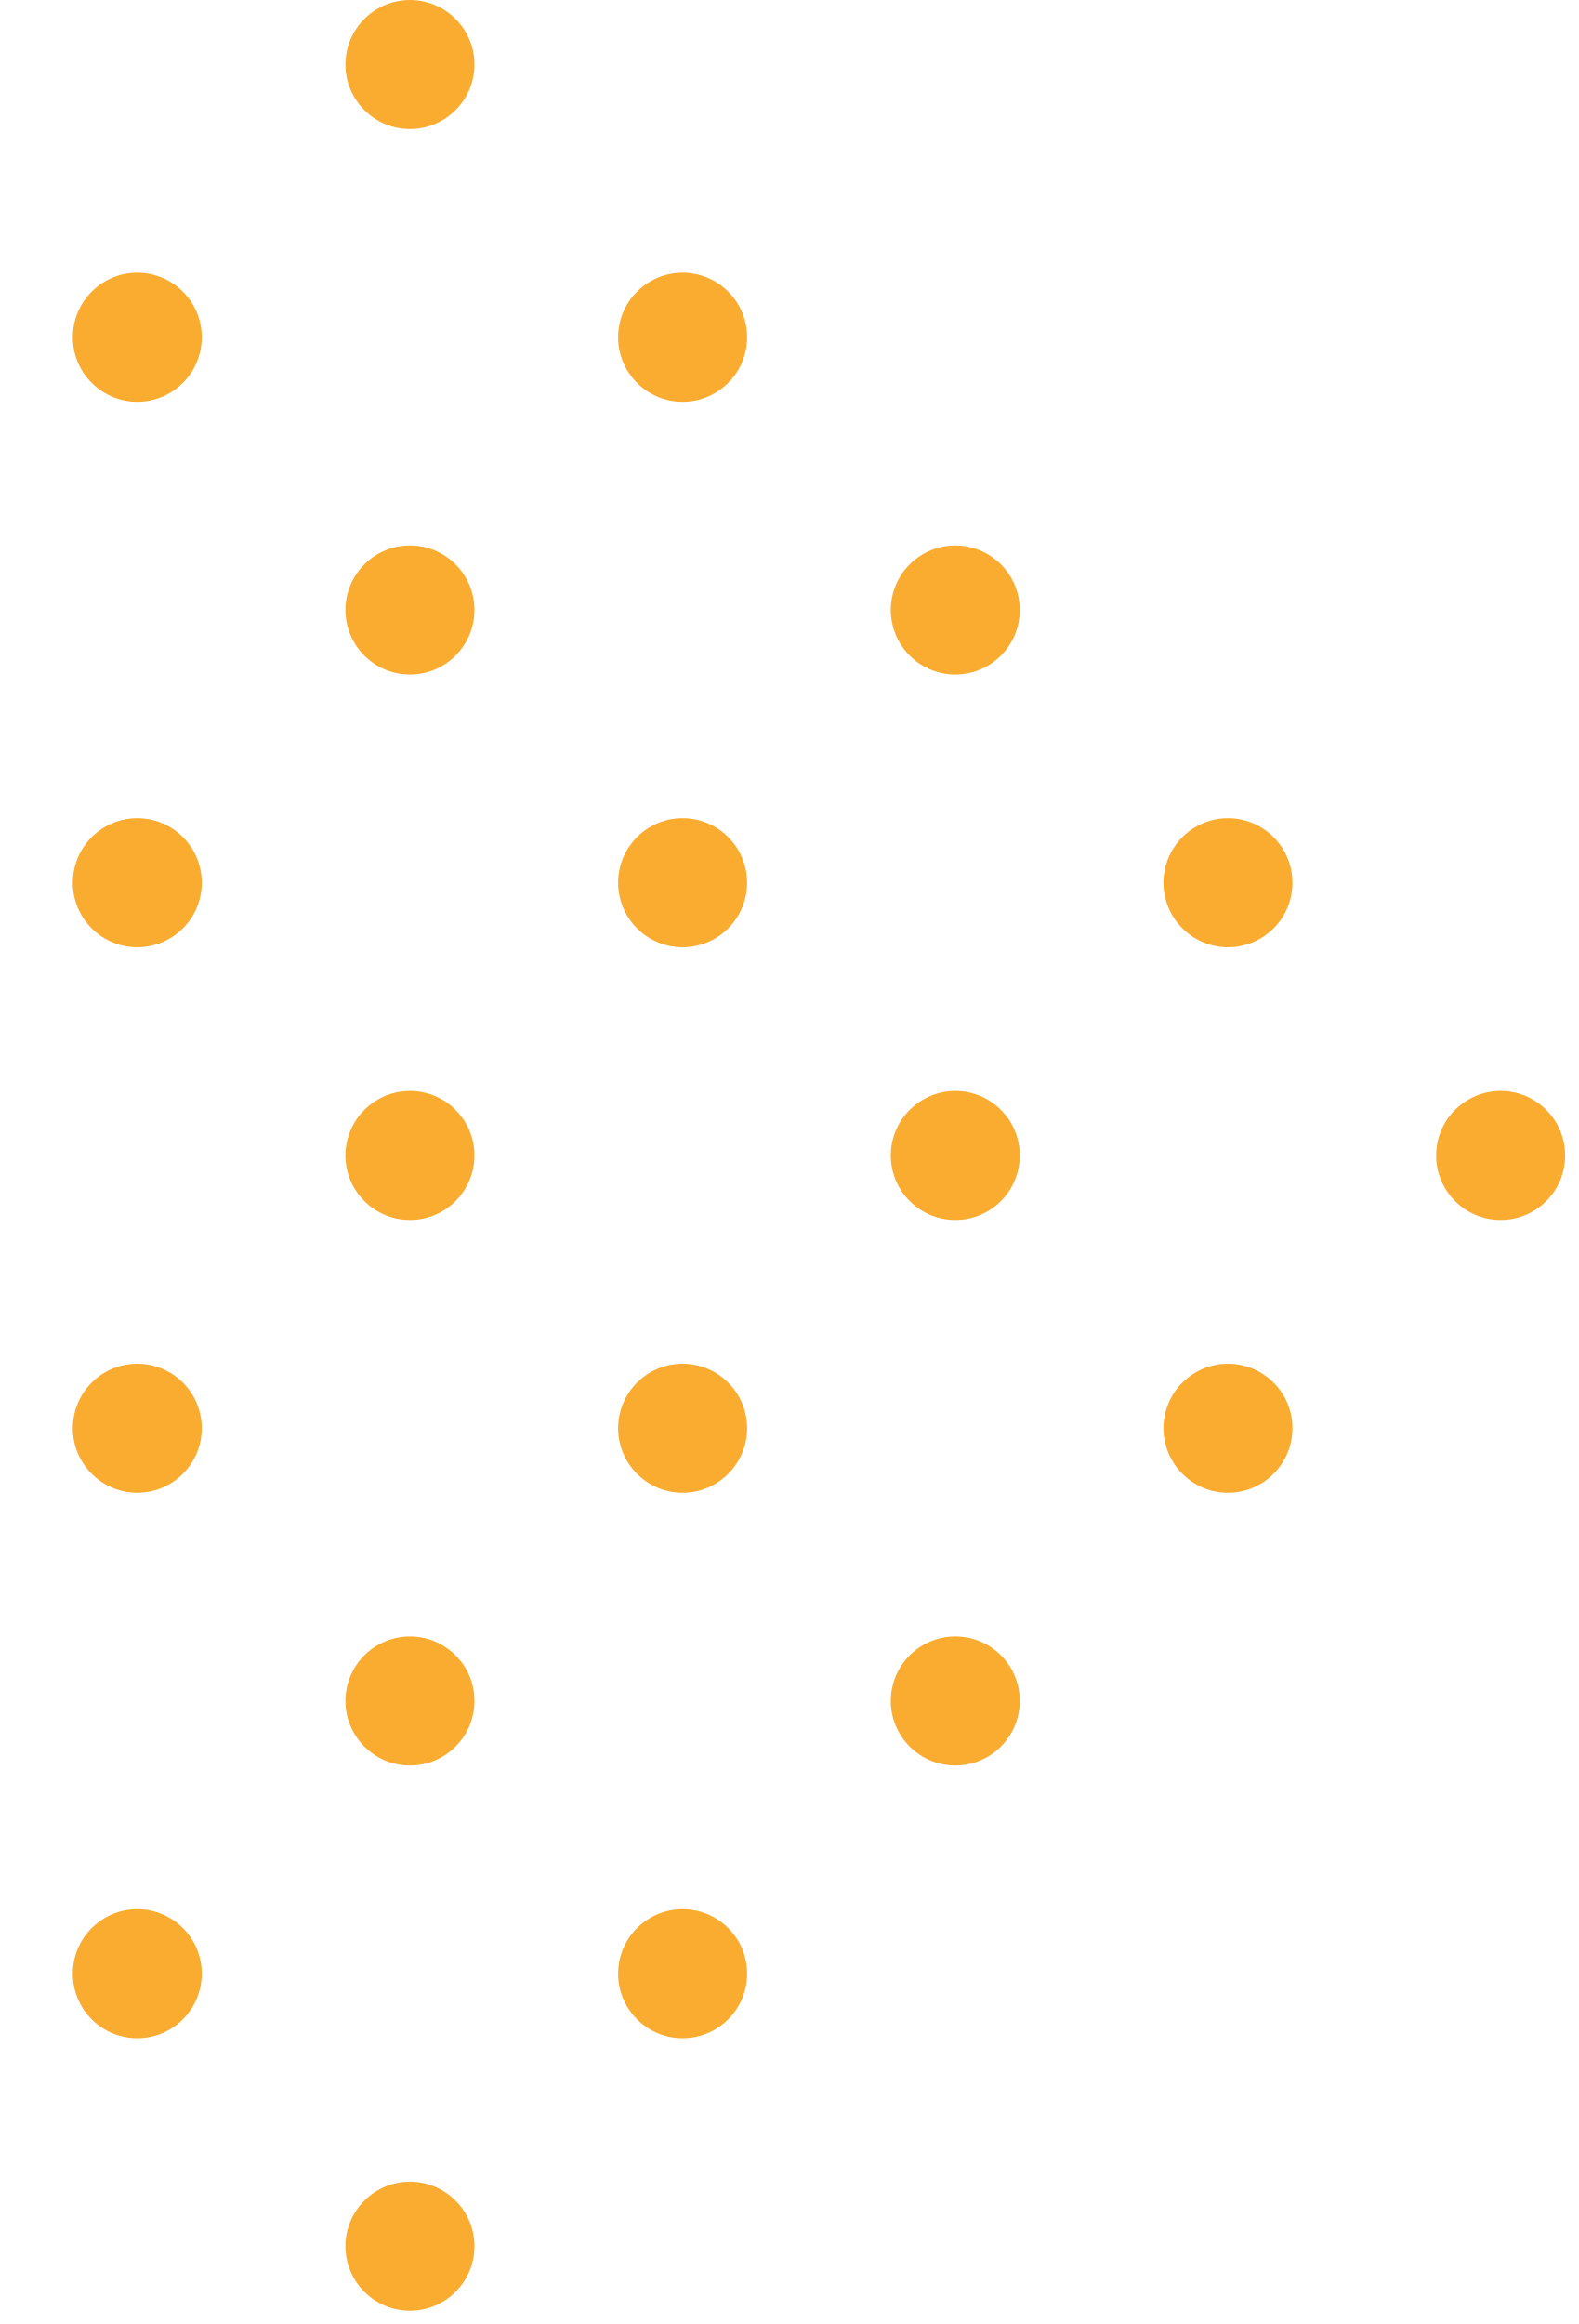
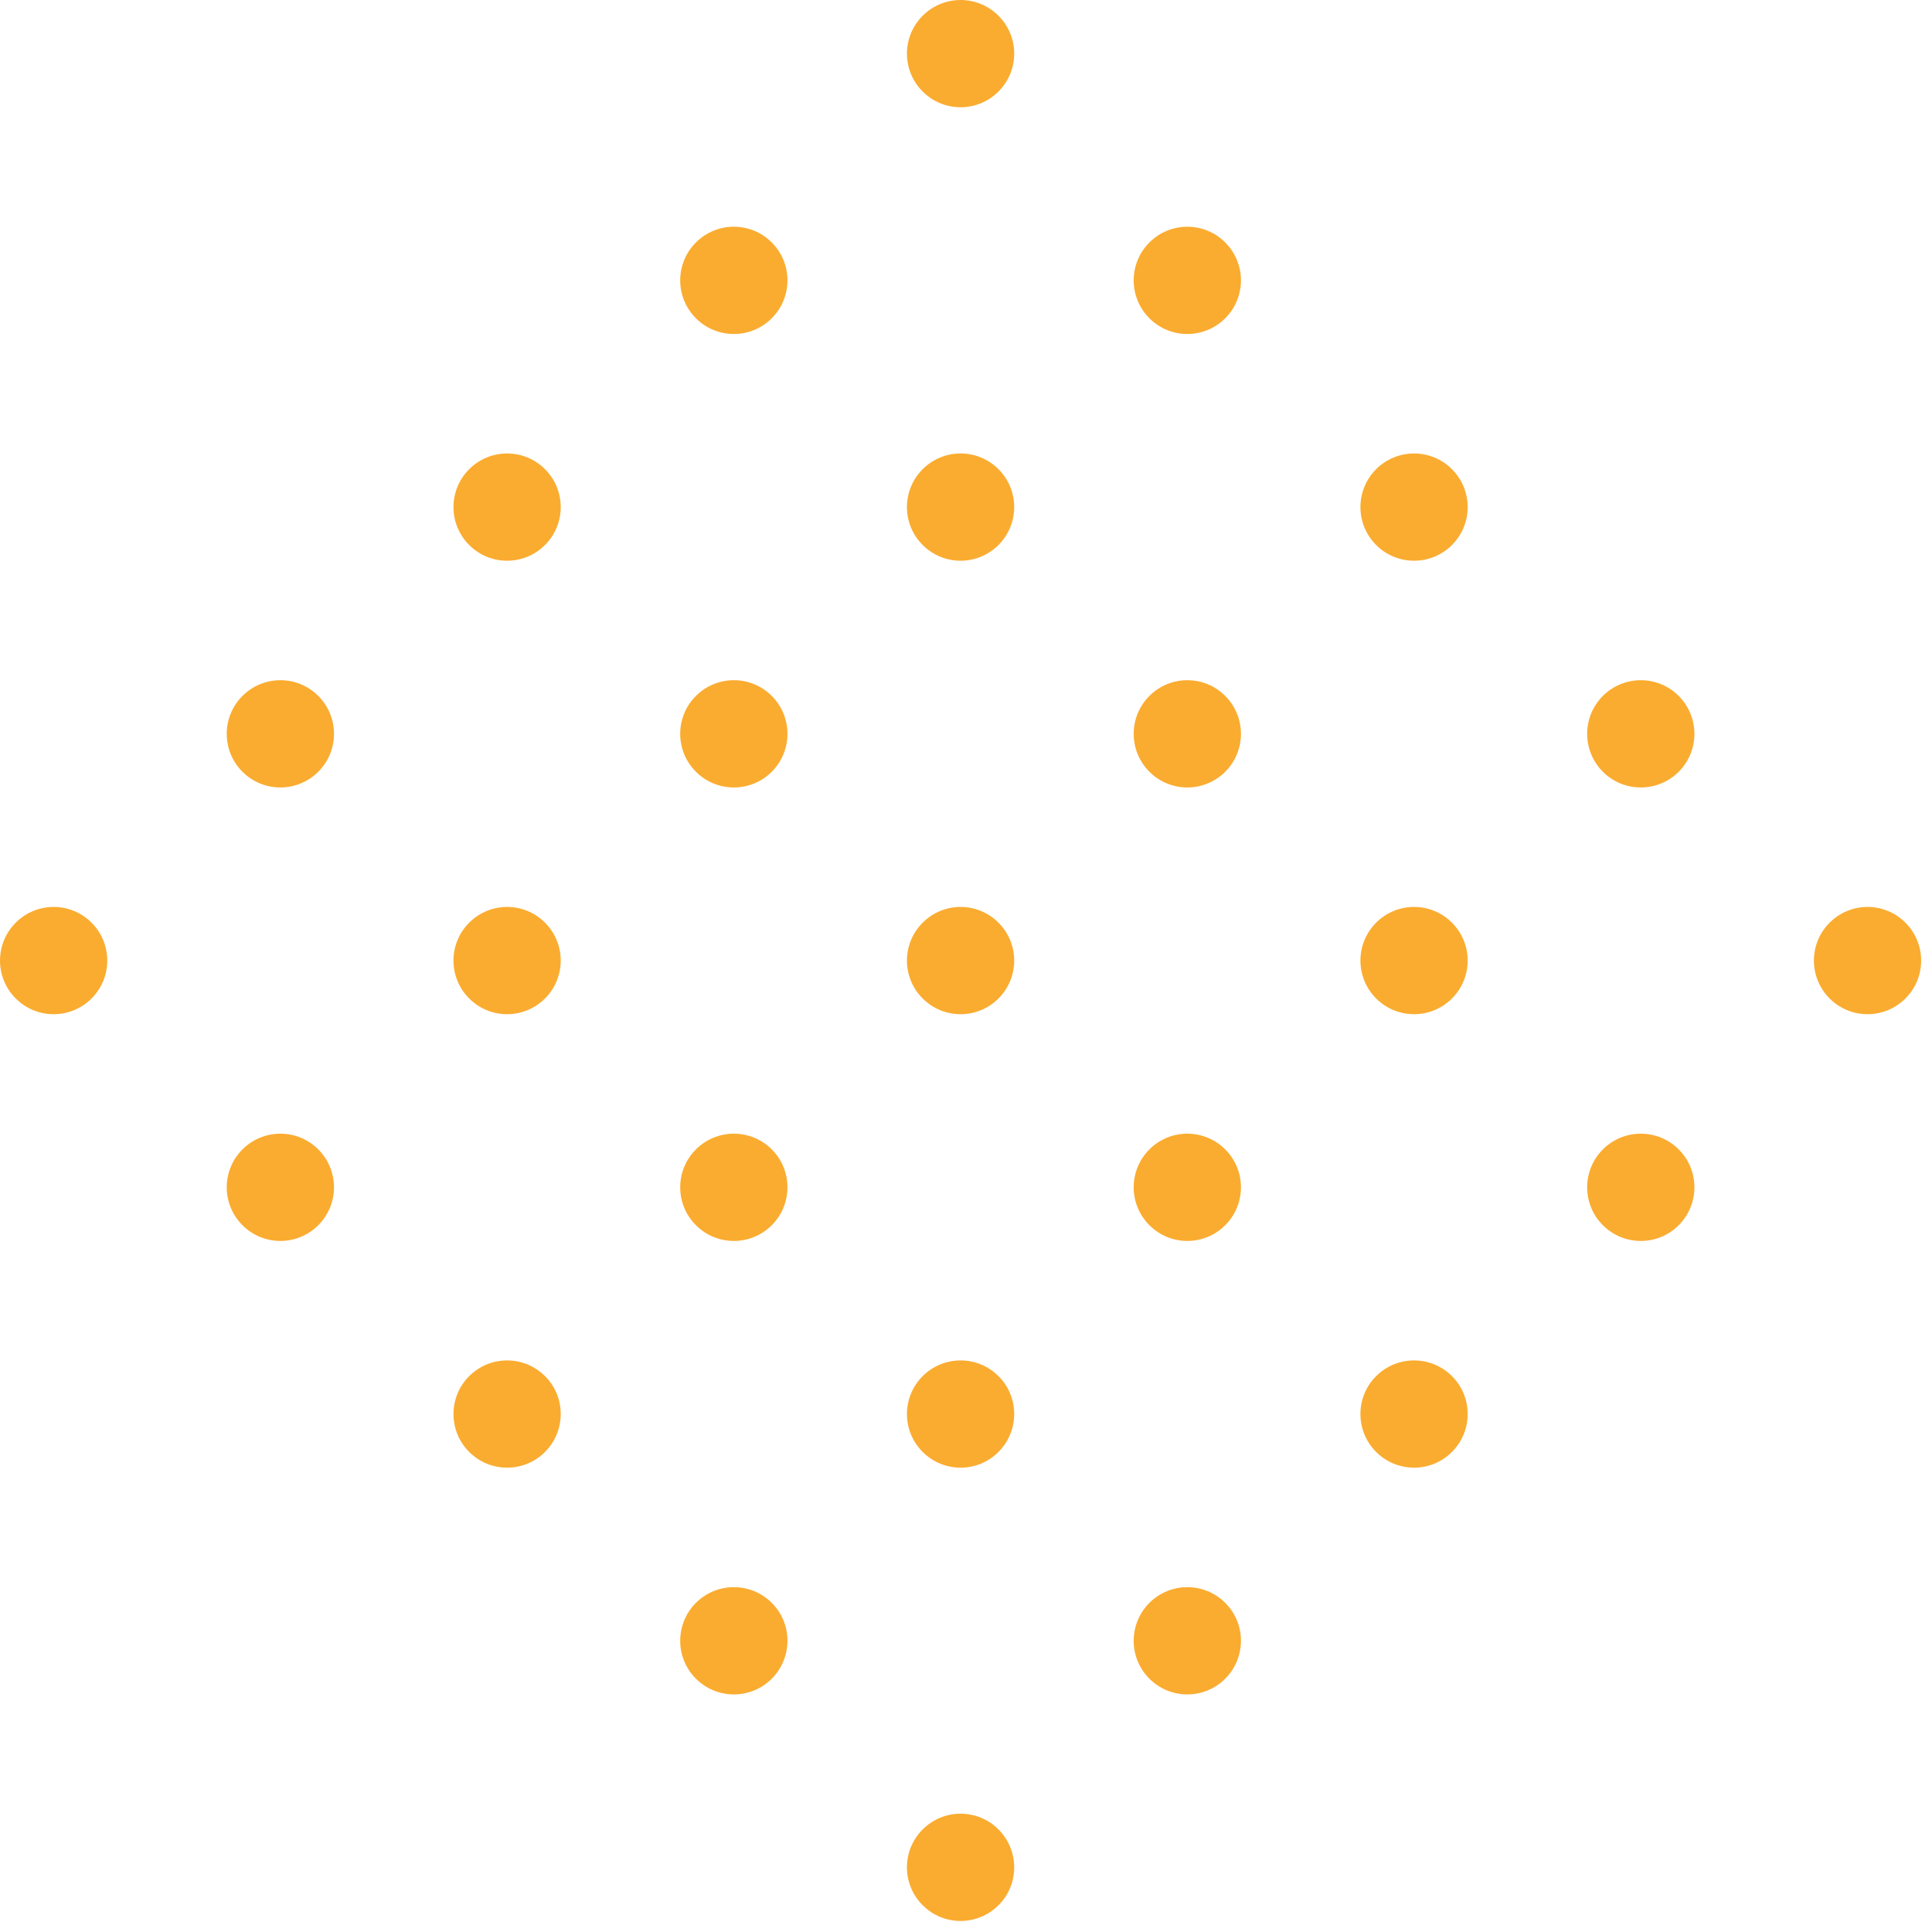
- <svg xmlns="http://www.w3.org/2000/svg" width="72" height="106" viewBox="0 0 72 106" fill="none">
-   <path d="M20.782 5.022C19.633 6.172 17.773 6.172 16.622 5.022C15.473 3.872 15.473 2.013 16.622 0.863C17.773 -0.287 19.633 -0.287 20.782 0.863C21.933 2.013 21.933 3.872 20.782 5.022ZM33.222 13.303C32.072 12.152 30.212 12.152 29.062 13.303C27.913 14.453 27.913 16.312 29.062 17.462C30.212 18.613 32.072 18.613 33.222 17.462C34.373 16.312 34.373 14.453 33.222 13.303ZM45.663 25.742C44.513 24.593 42.653 24.593 41.502 25.742C40.352 26.892 40.352 28.753 41.502 29.902C42.653 31.052 44.513 31.052 45.663 29.902C46.812 28.753 46.812 26.892 45.663 25.742ZM58.102 38.182C56.953 37.032 55.093 37.032 53.943 38.182C52.792 39.333 52.792 41.193 53.943 42.343C55.093 43.492 56.953 43.492 58.102 42.343C59.252 41.193 59.252 39.333 58.102 38.182ZM70.543 50.623C69.392 49.472 67.532 49.472 66.382 50.623C65.233 51.773 65.233 53.633 66.382 54.782C67.532 55.932 69.392 55.932 70.543 54.782C71.692 53.633 71.692 51.773 70.543 50.623ZM8.343 13.303C7.193 12.152 5.333 12.152 4.183 13.303C3.033 14.453 3.033 16.312 4.183 17.462C5.333 18.613 7.193 18.613 8.343 17.462C9.493 16.312 9.493 14.453 8.343 13.303ZM20.782 25.742C19.633 24.593 17.773 24.593 16.622 25.742C15.473 26.892 15.473 28.753 16.622 29.902C17.773 31.052 19.633 31.052 20.782 29.902C21.933 28.753 21.933 26.892 20.782 25.742ZM33.222 38.182C32.072 37.032 30.212 37.032 29.062 38.182C27.913 39.333 27.913 41.193 29.062 42.343C30.212 43.492 32.072 43.492 33.222 42.343C34.373 41.193 34.373 39.333 33.222 38.182ZM45.663 50.623C44.513 49.472 42.653 49.472 41.502 50.623C40.352 51.773 40.352 53.633 41.502 54.782C42.653 55.932 44.513 55.932 45.663 54.782C46.812 53.633 46.812 51.773 45.663 50.623ZM58.102 63.062C56.953 61.913 55.093 61.913 53.943 63.062C52.792 64.213 52.792 66.073 53.943 67.222C55.093 68.373 56.953 68.373 58.102 67.222C59.252 66.073 59.252 64.213 58.102 63.062ZM-4.097 25.742C-5.247 24.593 -7.107 24.593 -8.258 25.742C-9.408 26.892 -9.408 28.753 -8.258 29.902C-7.107 31.052 -5.247 31.052 -4.097 29.902C-2.947 28.753 -2.947 26.892 -4.097 25.742ZM8.343 38.182C7.193 37.032 5.333 37.032 4.183 38.182C3.033 39.333 3.033 41.193 4.183 42.343C5.333 43.492 7.193 43.492 8.343 42.343C9.493 41.193 9.493 39.333 8.343 38.182ZM20.782 50.623C19.633 49.472 17.773 49.472 16.622 50.623C15.473 51.773 15.473 53.633 16.622 54.782C17.773 55.932 19.633 55.932 20.782 54.782C21.933 53.633 21.933 51.773 20.782 50.623ZM33.222 63.062C32.072 61.913 30.212 61.913 29.062 63.062C27.913 64.213 27.913 66.073 29.062 67.222C30.212 68.373 32.072 68.373 33.222 67.222C34.373 66.073 34.373 64.213 33.222 63.062ZM45.663 75.502C44.513 74.353 42.653 74.353 41.502 75.502C40.352 76.653 40.352 78.513 41.502 79.662C42.653 80.812 44.513 80.812 45.663 79.662C46.812 78.513 46.812 76.642 45.663 75.502ZM-16.538 38.182C-17.688 37.032 -19.547 37.032 -20.698 38.182C-21.848 39.333 -21.848 41.193 -20.698 42.343C-19.547 43.492 -17.688 43.492 -16.538 42.343C-15.387 41.193 -15.387 39.333 -16.538 38.182ZM-4.097 50.623C-5.247 49.472 -7.107 49.472 -8.258 50.623C-9.408 51.773 -9.408 53.633 -8.258 54.782C-7.107 55.932 -5.247 55.932 -4.097 54.782C-2.947 53.633 -2.947 51.773 -4.097 50.623ZM8.343 63.062C7.193 61.913 5.333 61.913 4.183 63.062C3.033 64.213 3.033 66.073 4.183 67.222C5.333 68.373 7.193 68.373 8.343 67.222C9.493 66.073 9.493 64.213 8.343 63.062ZM20.782 75.502C19.633 74.353 17.773 74.353 16.622 75.502C15.473 76.653 15.473 78.513 16.622 79.662C17.773 80.812 19.633 80.812 20.782 79.662C21.933 78.513 21.933 76.642 20.782 75.502ZM33.222 87.942C32.072 86.793 30.212 86.793 29.062 87.942C27.913 89.093 27.913 90.953 29.062 92.103C30.212 93.252 32.072 93.252 33.222 92.103C34.373 90.953 34.373 89.082 33.222 87.942ZM-28.977 50.623C-30.128 49.472 -31.988 49.472 -33.138 50.623C-34.288 51.773 -34.288 53.633 -33.138 54.782C-31.988 55.932 -30.128 55.932 -28.977 54.782C-27.828 53.633 -27.828 51.773 -28.977 50.623ZM-16.538 63.062C-17.688 61.913 -19.547 61.913 -20.698 63.062C-21.848 64.213 -21.848 66.073 -20.698 67.222C-19.547 68.373 -17.688 68.373 -16.538 67.222C-15.387 66.073 -15.387 64.213 -16.538 63.062ZM-4.097 75.502C-5.247 74.353 -7.107 74.353 -8.258 75.502C-9.408 76.653 -9.408 78.513 -8.258 79.662C-7.107 80.812 -5.247 80.812 -4.097 79.662C-2.947 78.513 -2.947 76.642 -4.097 75.502ZM8.343 87.942C7.193 86.793 5.333 86.793 4.183 87.942C3.033 89.093 3.033 90.953 4.183 92.103C5.333 93.252 7.193 93.252 8.343 92.103C9.493 90.953 9.493 89.082 8.343 87.942ZM20.782 100.372C19.633 99.222 17.773 99.222 16.622 100.372C15.473 101.522 15.473 103.382 16.622 104.532C17.773 105.682 19.633 105.682 20.782 104.532C21.933 103.392 21.933 101.522 20.782 100.372Z" fill="#FAAC30" />
+ <svg xmlns="http://www.w3.org/2000/svg" width="106" height="106" viewBox="0 0 106 106" fill="none">
+   <path d="M54.782 5.022C53.633 6.172 51.773 6.172 50.623 5.022C49.472 3.872 49.472 2.013 50.623 0.863C51.773 -0.287 53.633 -0.287 54.782 0.863C55.932 2.013 55.932 3.872 54.782 5.022ZM67.222 13.303C66.073 12.152 64.213 12.152 63.062 13.303C61.913 14.453 61.913 16.312 63.062 17.462C64.213 18.613 66.073 18.613 67.222 17.462C68.373 16.312 68.373 14.453 67.222 13.303ZM79.662 25.742C78.513 24.593 76.653 24.593 75.502 25.742C74.353 26.892 74.353 28.753 75.502 29.902C76.653 31.052 78.513 31.052 79.662 29.902C80.812 28.753 80.812 26.892 79.662 25.742ZM92.103 38.182C90.953 37.032 89.093 37.032 87.942 38.182C86.793 39.333 86.793 41.193 87.942 42.343C89.093 43.492 90.953 43.492 92.103 42.343C93.252 41.193 93.252 39.333 92.103 38.182ZM104.542 50.623C103.392 49.472 101.533 49.472 100.383 50.623C99.233 51.773 99.233 53.633 100.383 54.782C101.533 55.932 103.392 55.932 104.542 54.782C105.692 53.633 105.692 51.773 104.542 50.623ZM42.343 13.303C41.193 12.152 39.333 12.152 38.182 13.303C37.032 14.453 37.032 16.312 38.182 17.462C39.333 18.613 41.193 18.613 42.343 17.462C43.492 16.312 43.492 14.453 42.343 13.303ZM54.782 25.742C53.633 24.593 51.773 24.593 50.623 25.742C49.472 26.892 49.472 28.753 50.623 29.902C51.773 31.052 53.633 31.052 54.782 29.902C55.932 28.753 55.932 26.892 54.782 25.742ZM67.222 38.182C66.073 37.032 64.213 37.032 63.062 38.182C61.913 39.333 61.913 41.193 63.062 42.343C64.213 43.492 66.073 43.492 67.222 42.343C68.373 41.193 68.373 39.333 67.222 38.182ZM79.662 50.623C78.513 49.472 76.653 49.472 75.502 50.623C74.353 51.773 74.353 53.633 75.502 54.782C76.653 55.932 78.513 55.932 79.662 54.782C80.812 53.633 80.812 51.773 79.662 50.623ZM92.103 63.062C90.953 61.913 89.093 61.913 87.942 63.062C86.793 64.213 86.793 66.073 87.942 67.222C89.093 68.373 90.953 68.373 92.103 67.222C93.252 66.073 93.252 64.213 92.103 63.062ZM29.902 25.742C28.753 24.593 26.892 24.593 25.742 25.742C24.593 26.892 24.593 28.753 25.742 29.902C26.892 31.052 28.753 31.052 29.902 29.902C31.052 28.753 31.052 26.892 29.902 25.742ZM42.343 38.182C41.193 37.032 39.333 37.032 38.182 38.182C37.032 39.333 37.032 41.193 38.182 42.343C39.333 43.492 41.193 43.492 42.343 42.343C43.492 41.193 43.492 39.333 42.343 38.182ZM54.782 50.623C53.633 49.472 51.773 49.472 50.623 50.623C49.472 51.773 49.472 53.633 50.623 54.782C51.773 55.932 53.633 55.932 54.782 54.782C55.932 53.633 55.932 51.773 54.782 50.623ZM67.222 63.062C66.073 61.913 64.213 61.913 63.062 63.062C61.913 64.213 61.913 66.073 63.062 67.222C64.213 68.373 66.073 68.373 67.222 67.222C68.373 66.073 68.373 64.213 67.222 63.062ZM79.662 75.502C78.513 74.353 76.653 74.353 75.502 75.502C74.353 76.653 74.353 78.513 75.502 79.662C76.653 80.812 78.513 80.812 79.662 79.662C80.812 78.513 80.812 76.642 79.662 75.502ZM17.462 38.182C16.312 37.032 14.453 37.032 13.303 38.182C12.152 39.333 12.152 41.193 13.303 42.343C14.453 43.492 16.312 43.492 17.462 42.343C18.613 41.193 18.613 39.333 17.462 38.182ZM29.902 50.623C28.753 49.472 26.892 49.472 25.742 50.623C24.593 51.773 24.593 53.633 25.742 54.782C26.892 55.932 28.753 55.932 29.902 54.782C31.052 53.633 31.052 51.773 29.902 50.623ZM42.343 63.062C41.193 61.913 39.333 61.913 38.182 63.062C37.032 64.213 37.032 66.073 38.182 67.222C39.333 68.373 41.193 68.373 42.343 67.222C43.492 66.073 43.492 64.213 42.343 63.062ZM54.782 75.502C53.633 74.353 51.773 74.353 50.623 75.502C49.472 76.653 49.472 78.513 50.623 79.662C51.773 80.812 53.633 80.812 54.782 79.662C55.932 78.513 55.932 76.642 54.782 75.502ZM67.222 87.942C66.073 86.793 64.213 86.793 63.062 87.942C61.913 89.093 61.913 90.953 63.062 92.103C64.213 93.252 66.073 93.252 67.222 92.103C68.373 90.953 68.373 89.082 67.222 87.942ZM5.023 50.623C3.873 49.472 2.013 49.472 0.863 50.623C-0.287 51.773 -0.287 53.633 0.863 54.782C2.013 55.932 3.873 55.932 5.023 54.782C6.173 53.633 6.173 51.773 5.023 50.623ZM17.462 63.062C16.312 61.913 14.453 61.913 13.303 63.062C12.152 64.213 12.152 66.073 13.303 67.222C14.453 68.373 16.312 68.373 17.462 67.222C18.613 66.073 18.613 64.213 17.462 63.062ZM29.902 75.502C28.753 74.353 26.892 74.353 25.742 75.502C24.593 76.653 24.593 78.513 25.742 79.662C26.892 80.812 28.753 80.812 29.902 79.662C31.052 78.513 31.052 76.642 29.902 75.502ZM42.343 87.942C41.193 86.793 39.333 86.793 38.182 87.942C37.032 89.093 37.032 90.953 38.182 92.103C39.333 93.252 41.193 93.252 42.343 92.103C43.492 90.953 43.492 89.082 42.343 87.942ZM54.782 100.372C53.633 99.222 51.773 99.222 50.623 100.372C49.472 101.522 49.472 103.382 50.623 104.532C51.773 105.682 53.633 105.682 54.782 104.532C55.932 103.392 55.932 101.522 54.782 100.372Z" fill="#FAAC30" />
</svg>
